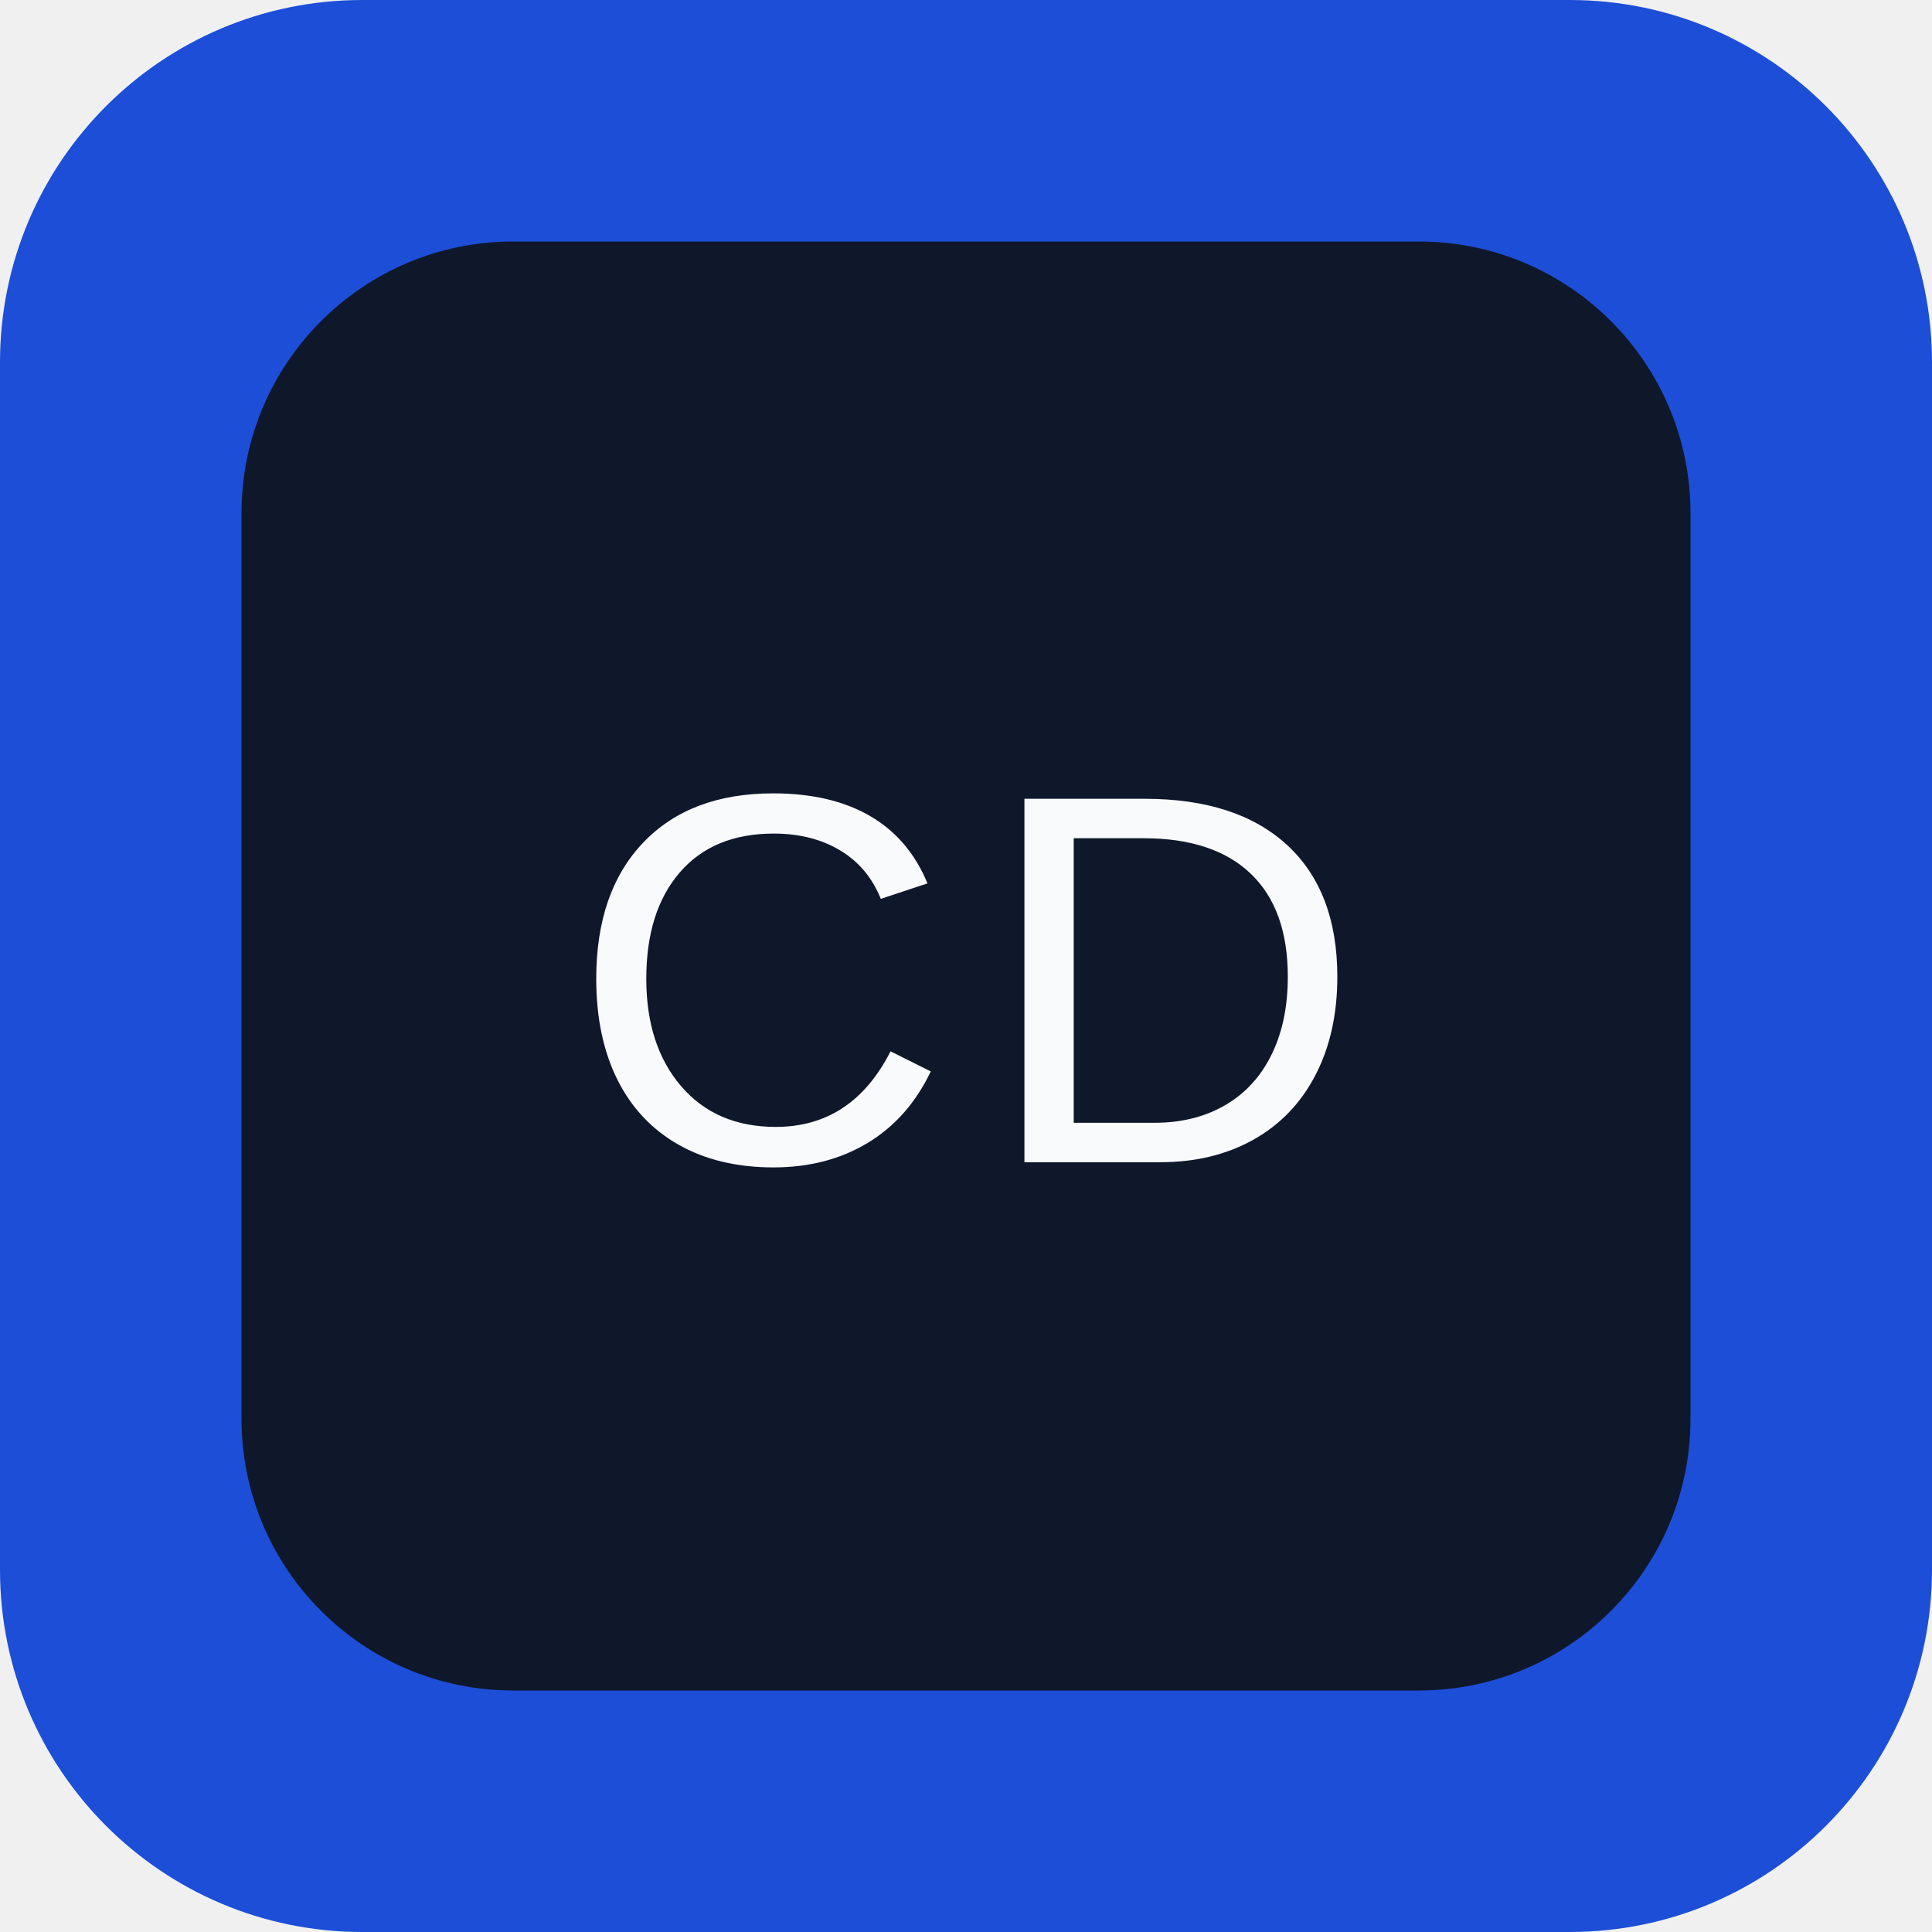
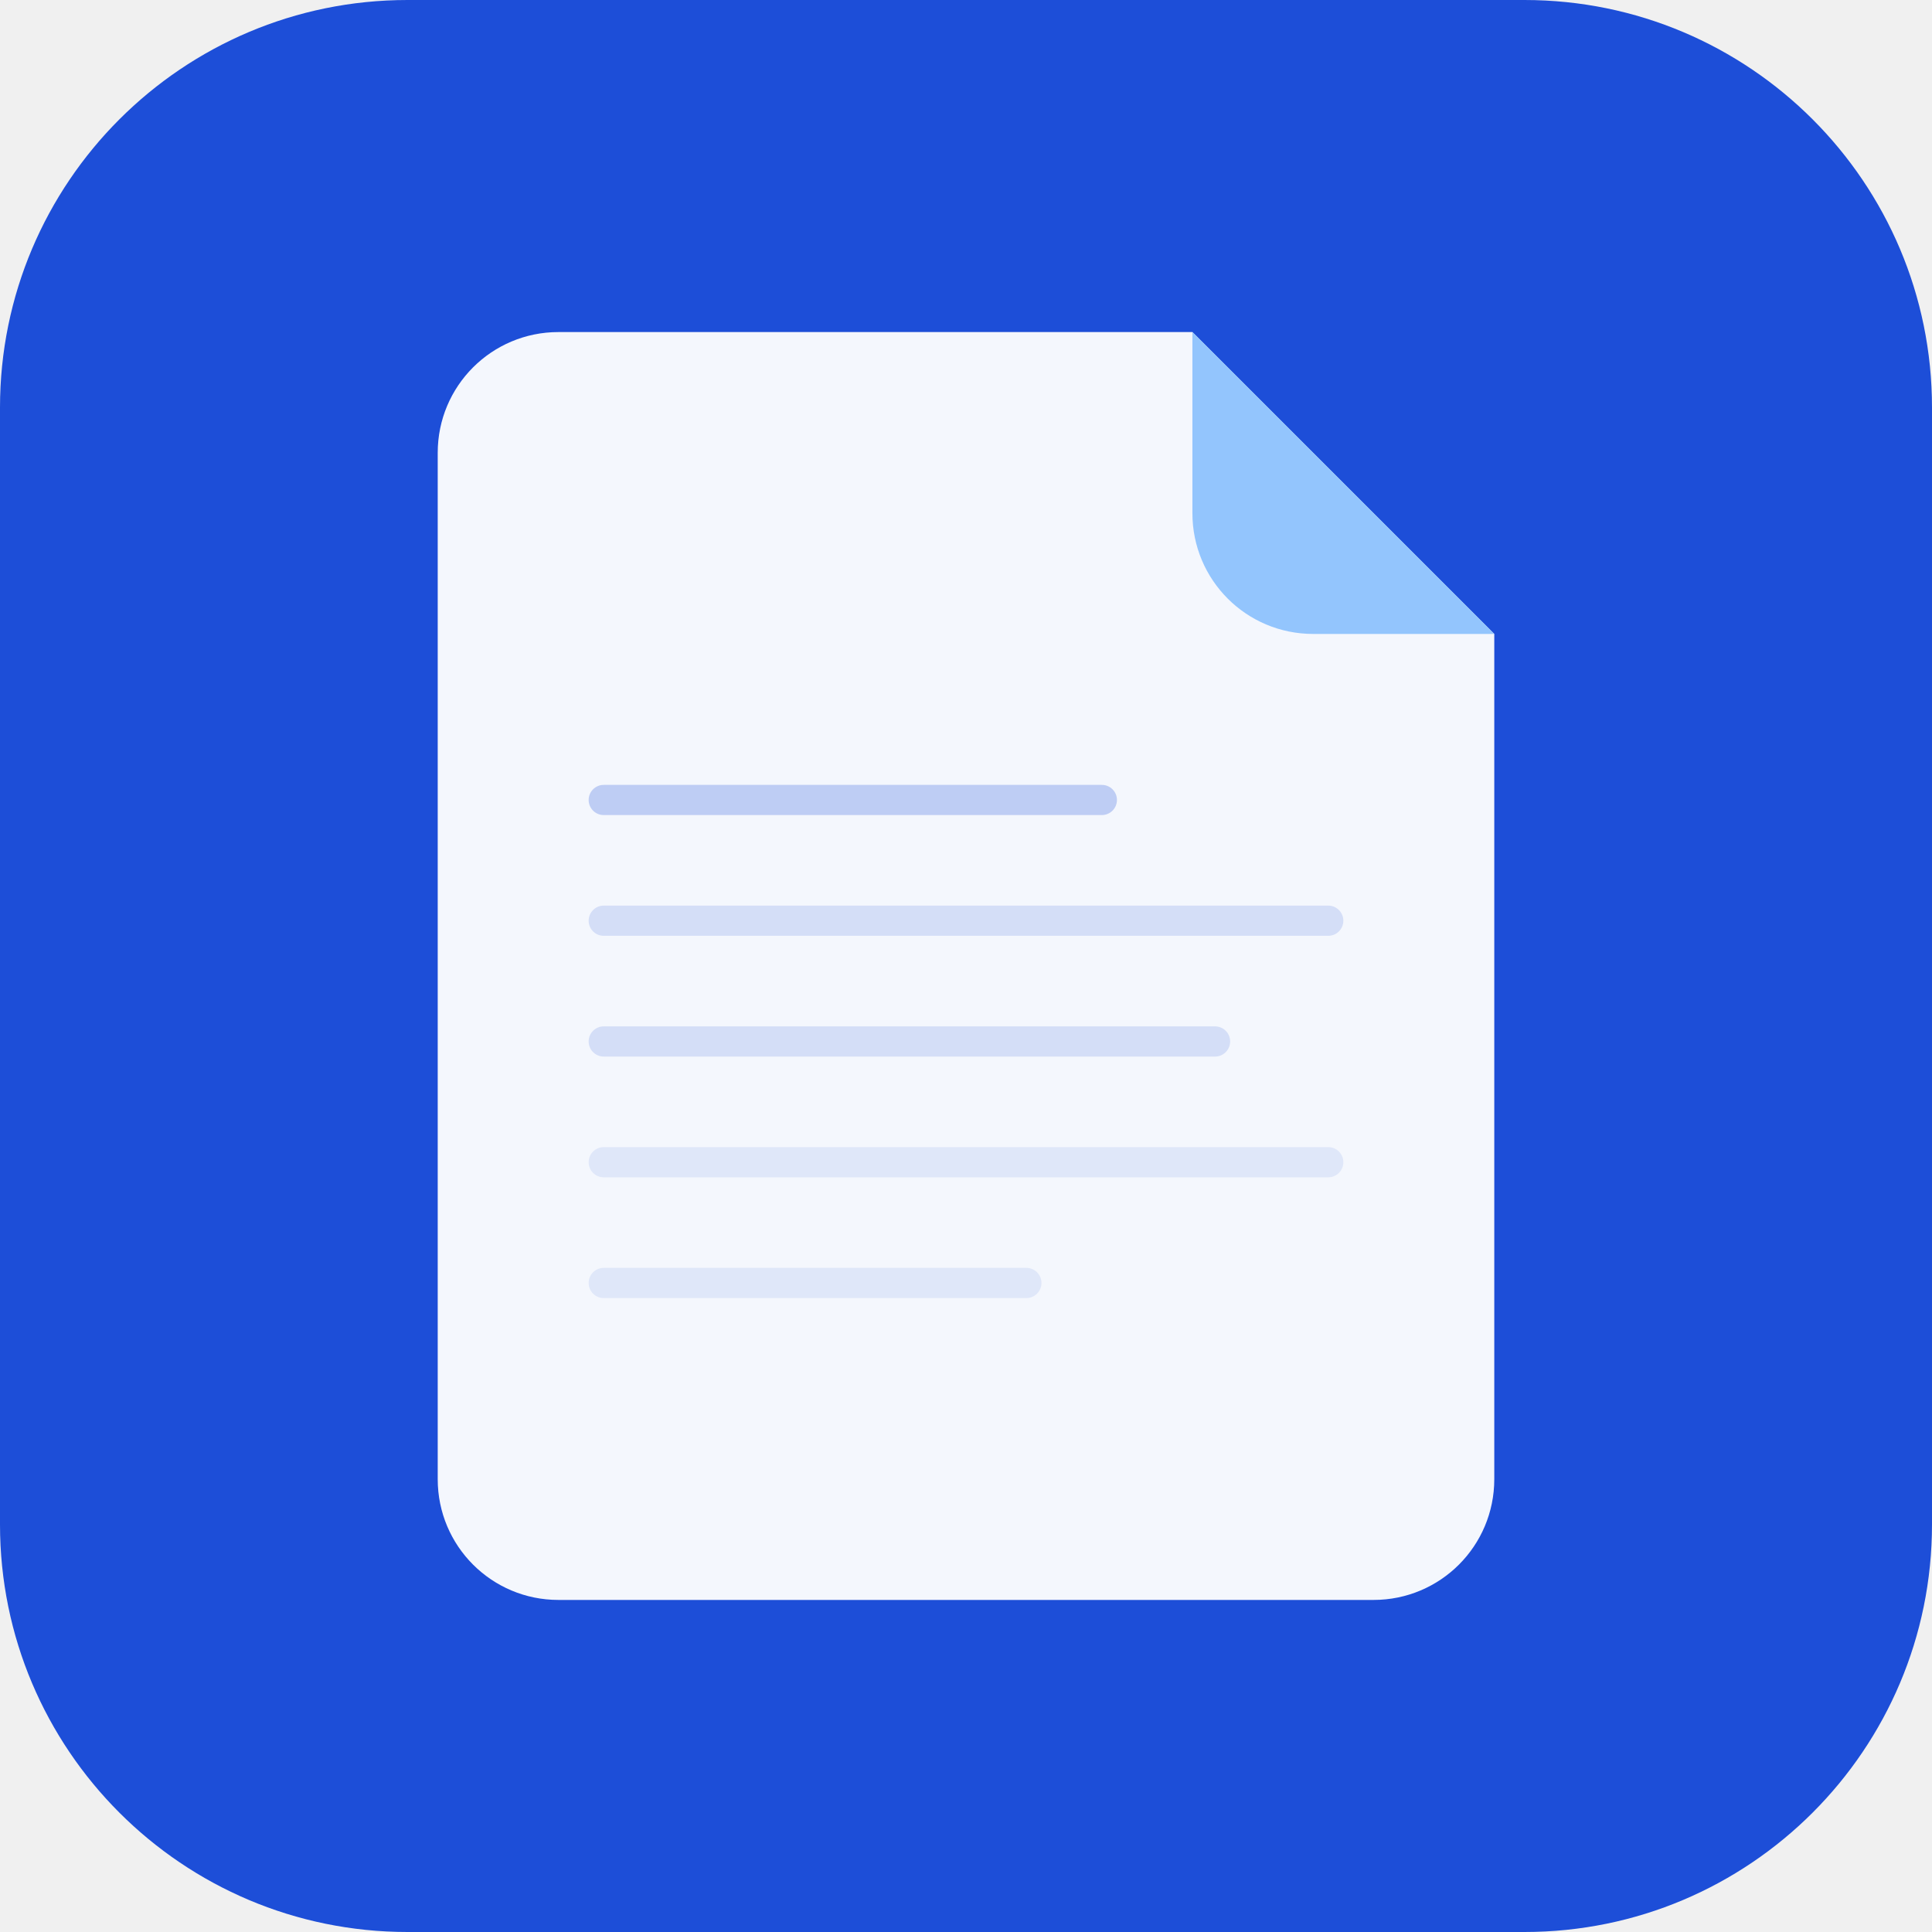
- <svg xmlns="http://www.w3.org/2000/svg" width="512" height="512" viewBox="0 0 512 512" fill="none">
-   <rect width="512" height="512" rx="96" fill="#1D4ED8" />
-   <rect x="64" y="64" width="384" height="384" rx="72" fill="#0F172A" />
-   <text x="256" y="308" text-anchor="middle" font-family="Arial, Helvetica, sans-serif" font-size="140" fill="#F8FAFC" letter-spacing="8">CD</text>
+ <svg xmlns="http://www.w3.org/2000/svg" viewBox="0 0 512 512" width="512" height="512">
+   <rect width="512" height="512" rx="108" fill="#1D4ED8" />
+   <g transform="translate(116, 88)">
+     <path d="M0 32 C0 14.3 14.3 0 32 0 L200 0 L280 80 L280 304 C280 321.7 265.7 336 248 336 L32 336 C14.3 336 0 321.7 0 304 Z" fill="#FFFFFF" opacity="0.95" />
+     <path d="M200 0 L200 48 C200 65.7 214.3 80 232 80 L280 80 Z" fill="#93C5FD" />
+     <rect x="40" y="120" width="140" height="8" rx="4" fill="#1D4ED8" opacity="0.25" />
+     <rect x="40" y="152" width="200" height="8" rx="4" fill="#1D4ED8" opacity="0.15" />
+     <rect x="40" y="184" width="170" height="8" rx="4" fill="#1D4ED8" opacity="0.15" />
+     <rect x="40" y="216" width="200" height="8" rx="4" fill="#1D4ED8" opacity="0.10" />
+     <rect x="40" y="248" width="120" height="8" rx="4" fill="#1D4ED8" opacity="0.10" />
+   </g>
</svg>
